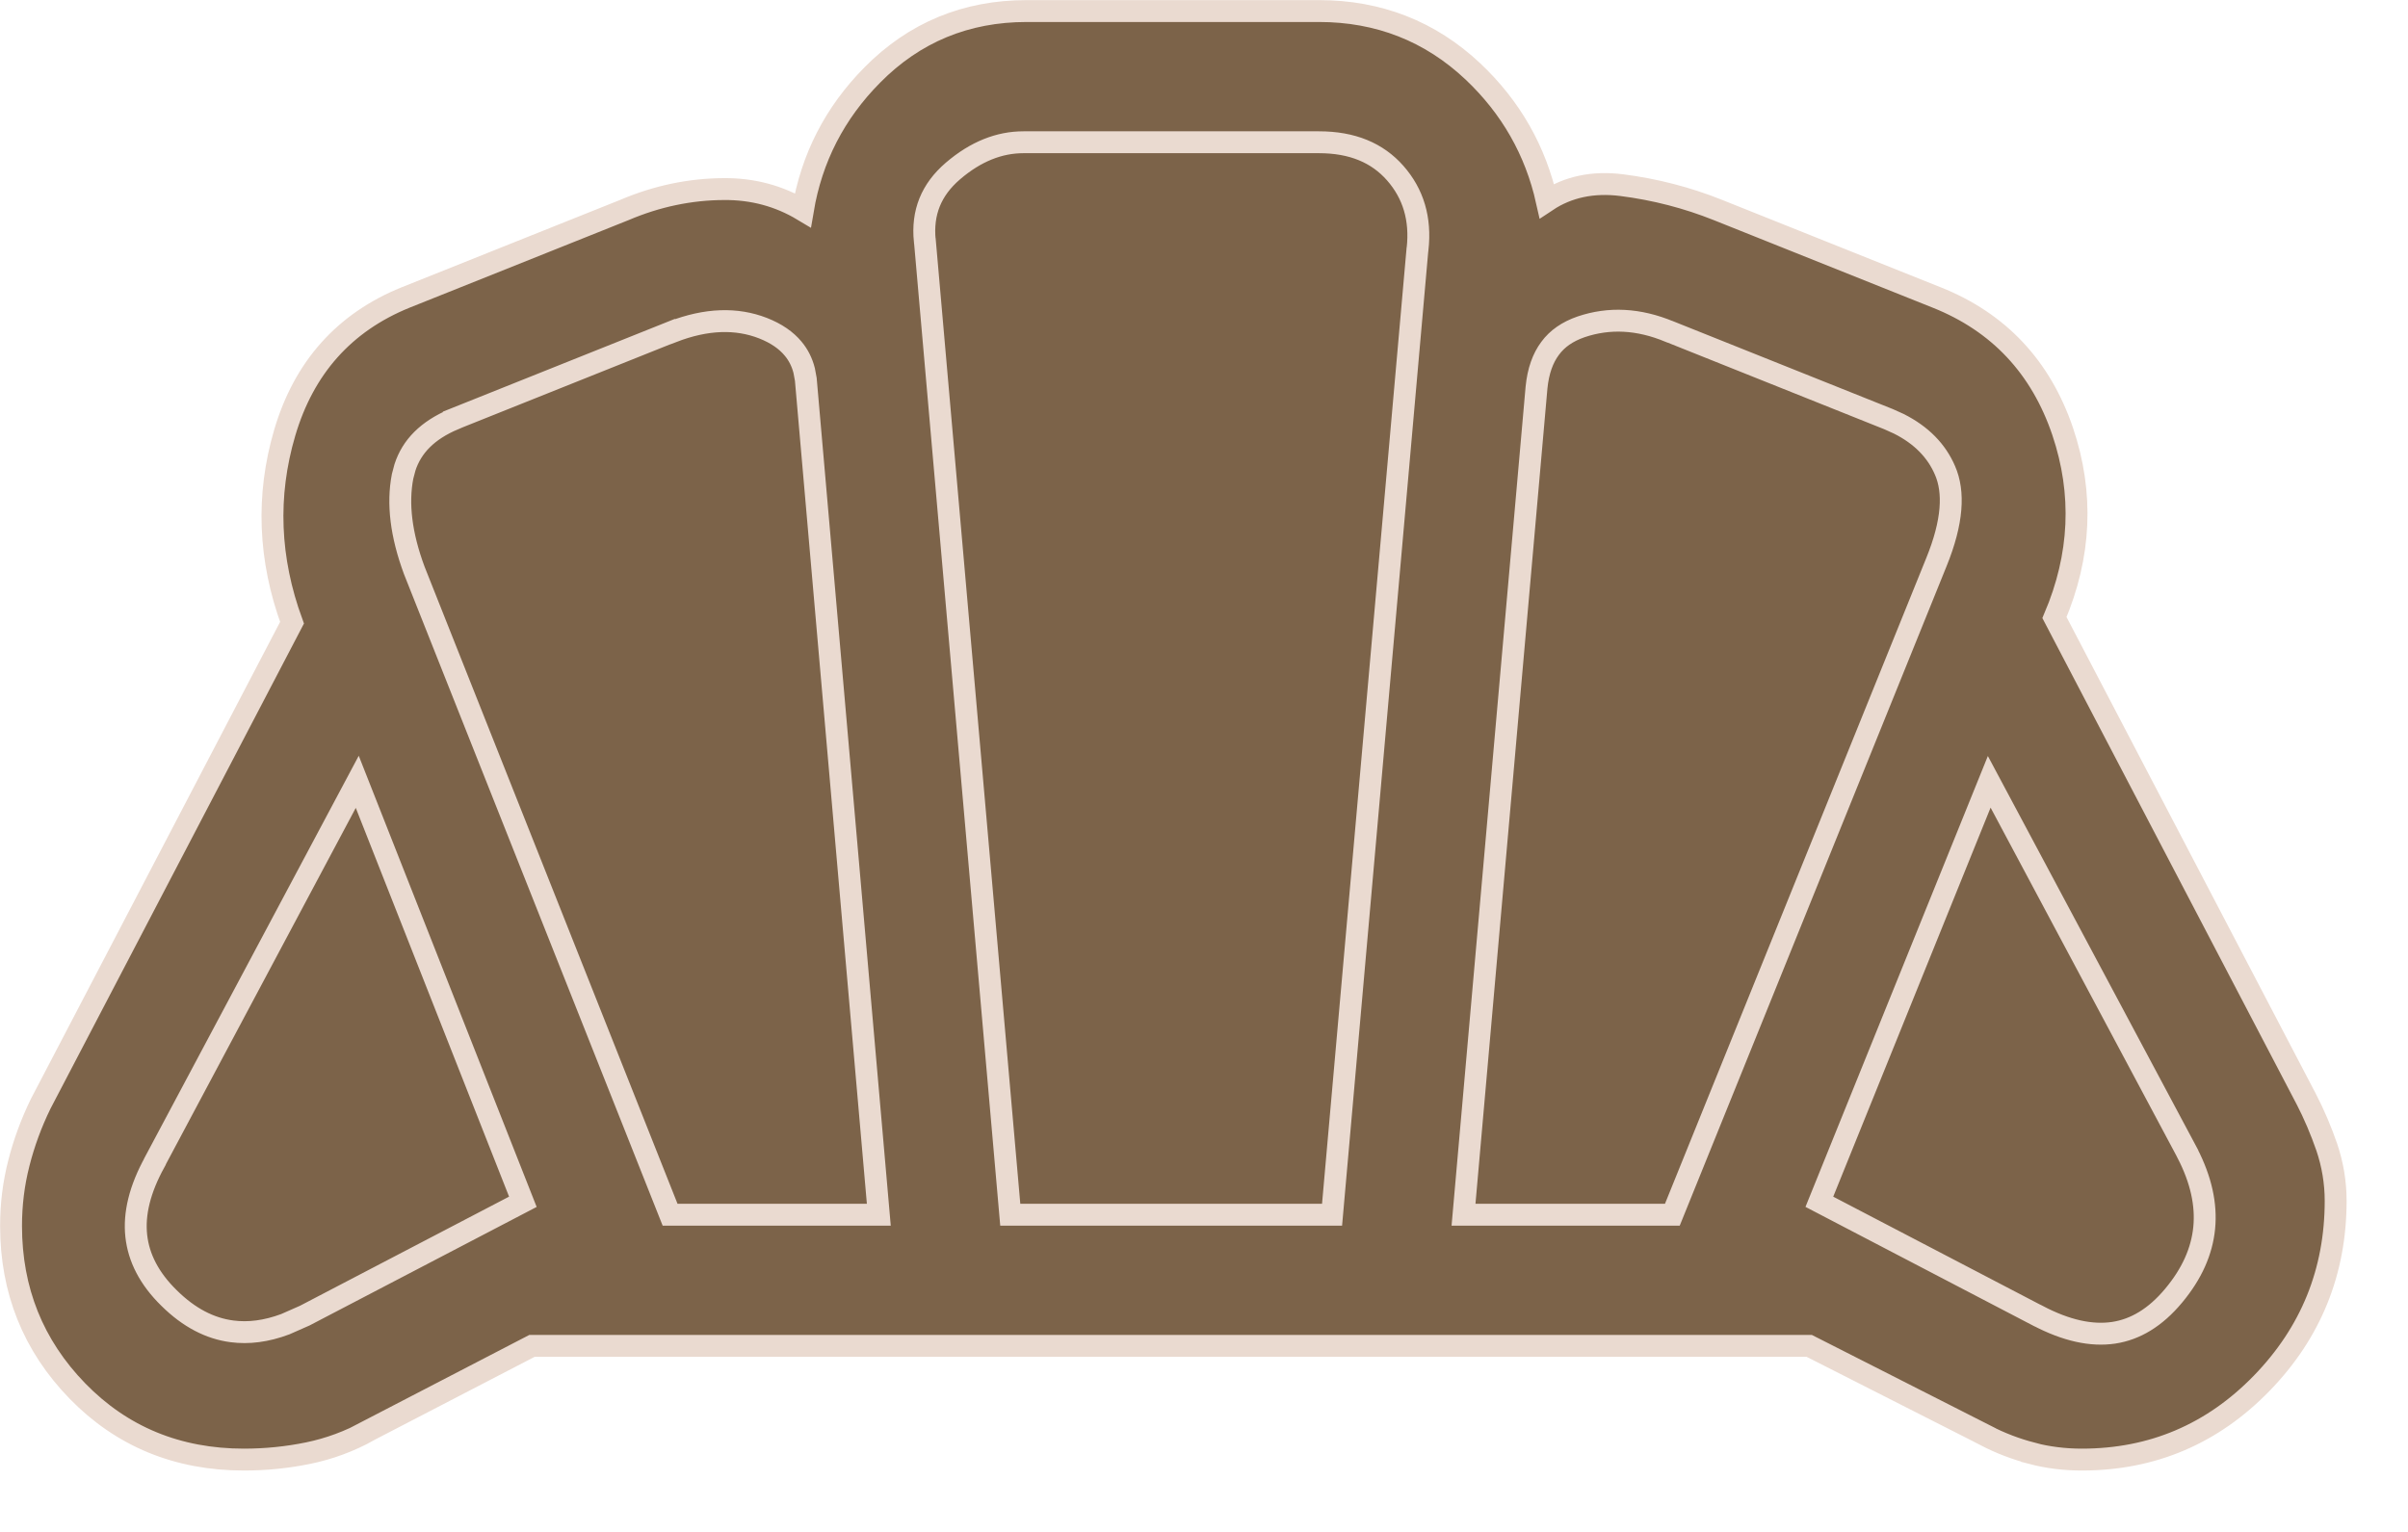
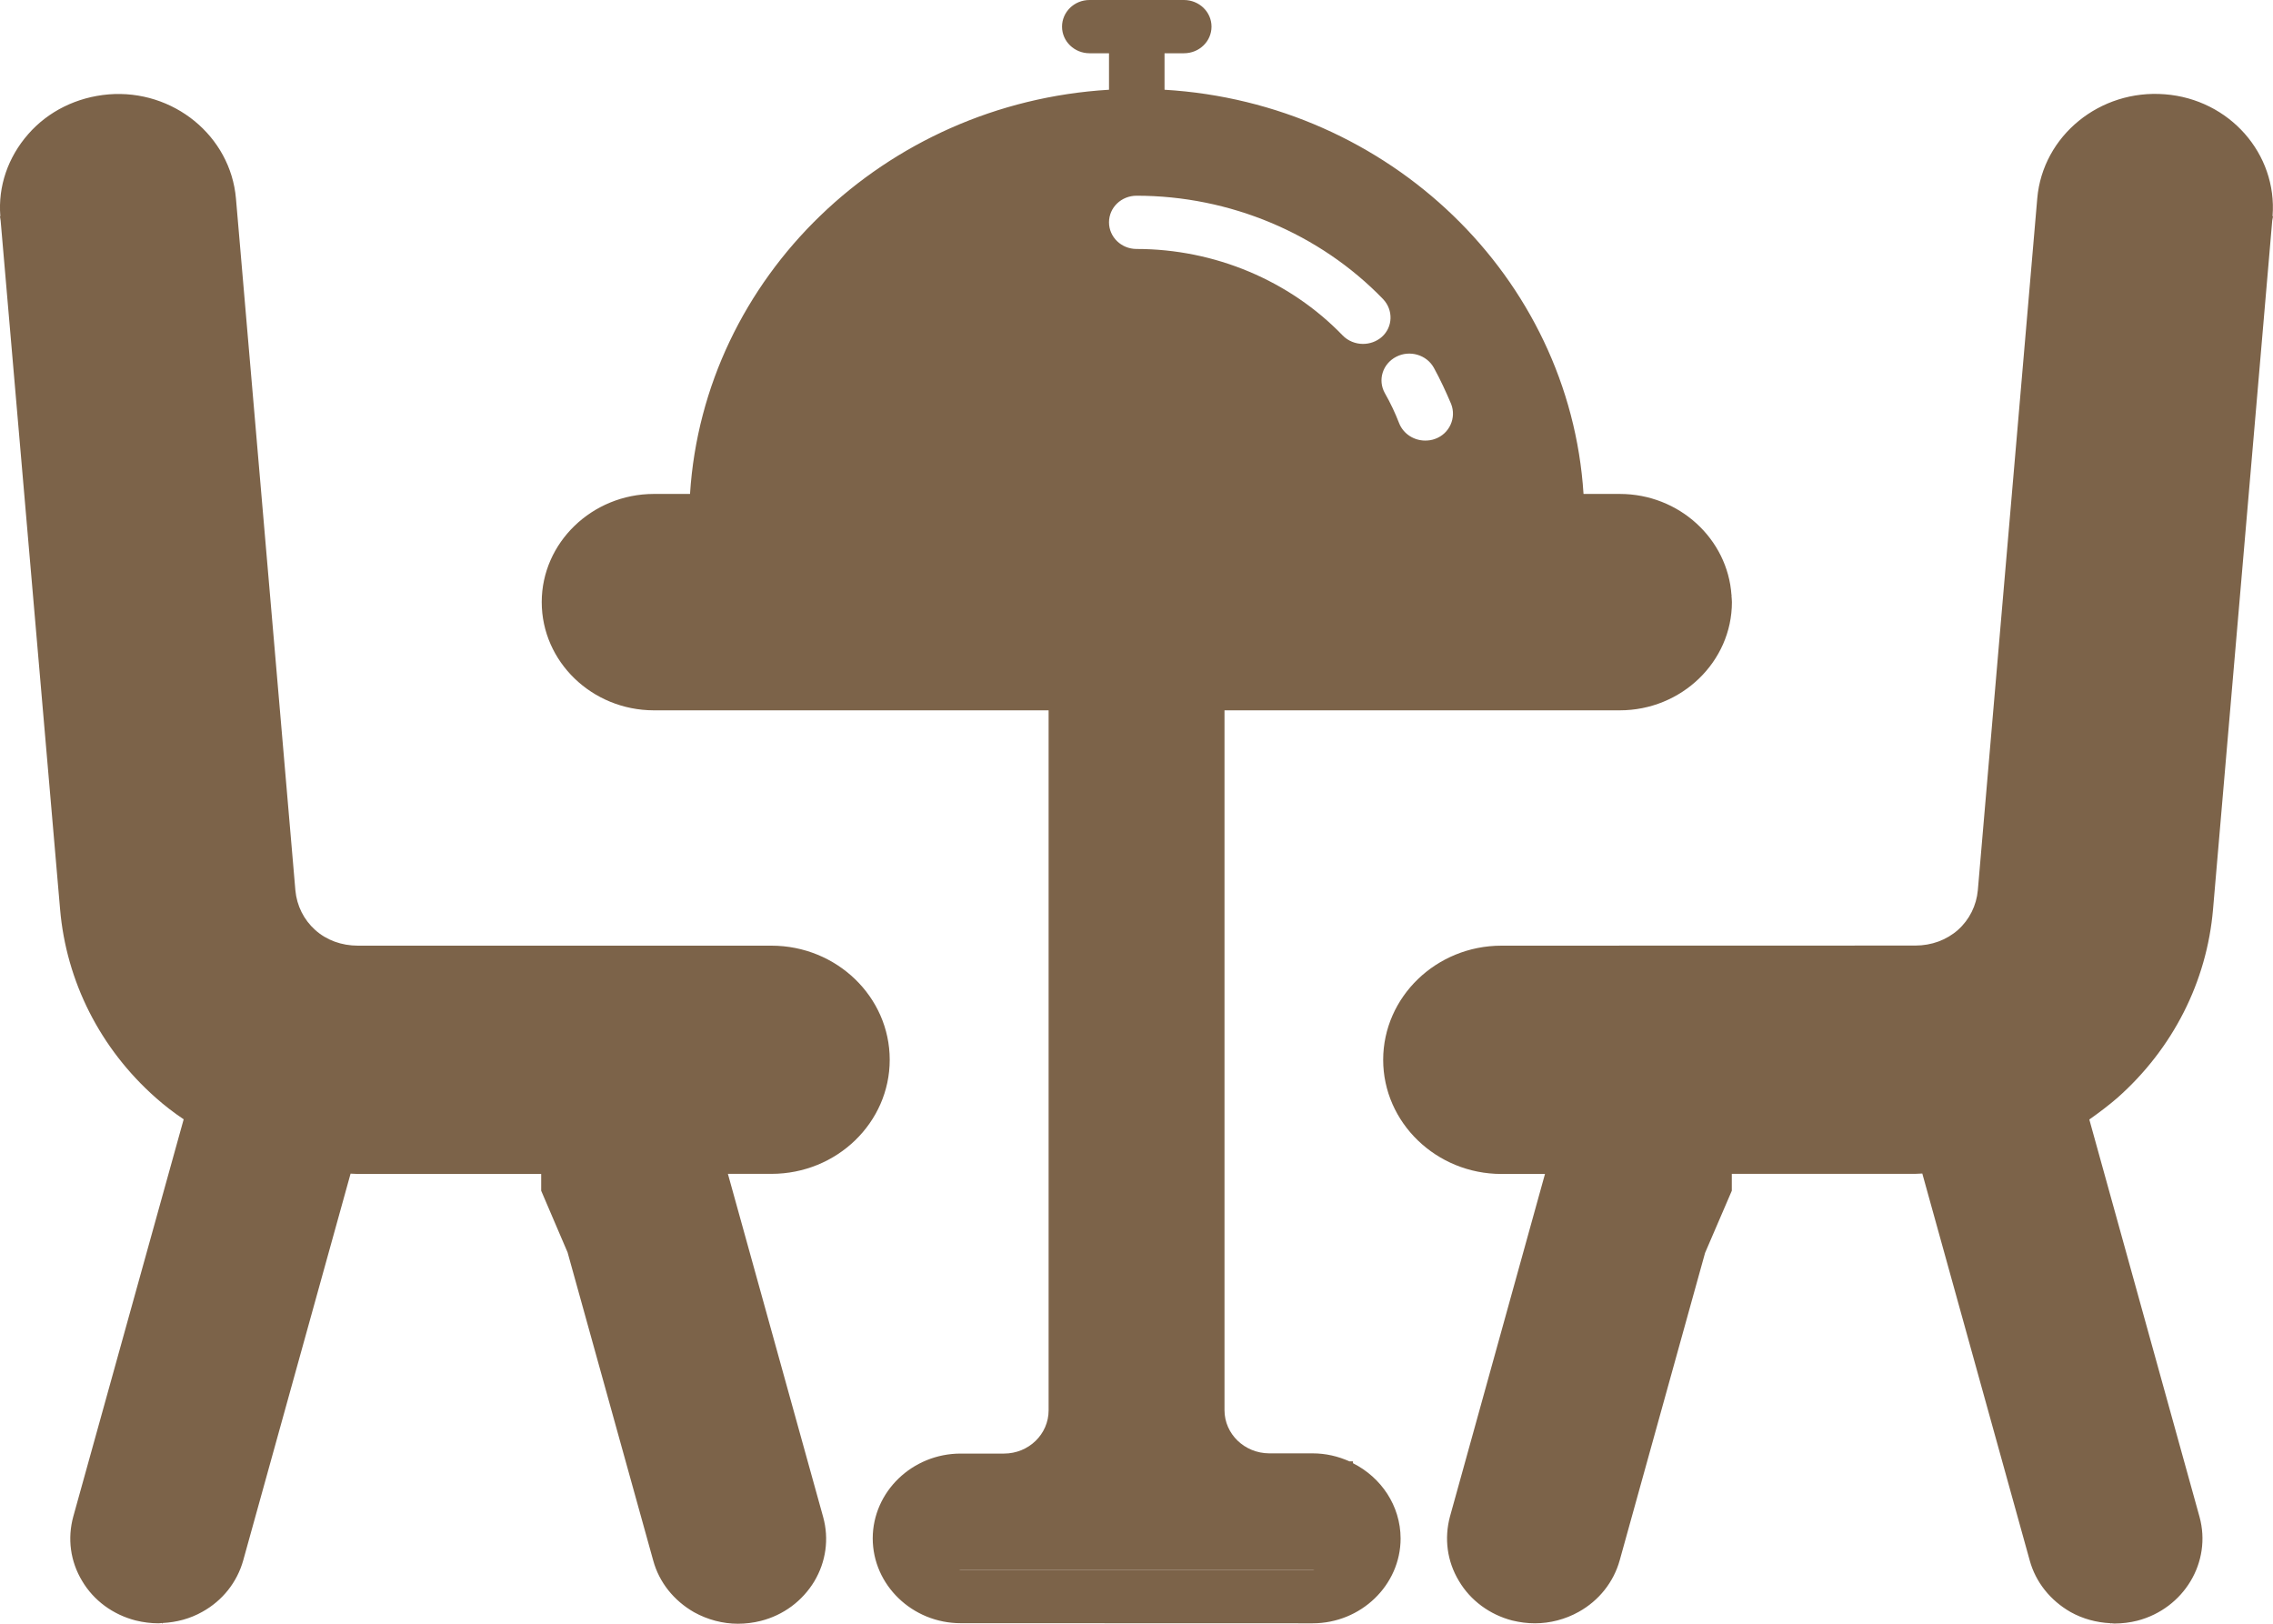
- <svg xmlns="http://www.w3.org/2000/svg" width="22" height="14" viewBox="0 0 22 14" fill="none">
-   <path d="M2.7 12.7L1.2 12.2L0.7 10.2L3.2 6.2V3.7L6.2 2.2L7.7 2.7L8.2 0.7H13.2L13.7 3.2L14.2 2.2L18.2 3.7V6.2L20.7 11.7L18.7 12.7L16.2 11.7H12.7H5.2L2.7 12.7Z" fill="#7C6349" />
-   <path d="M12.05 0.101C12.595 0.101 13.066 0.285 13.457 0.653C13.804 0.981 14.029 1.376 14.132 1.836C14.326 1.707 14.556 1.659 14.816 1.692C15.122 1.731 15.415 1.807 15.695 1.919L17.695 2.719C18.262 2.945 18.646 3.356 18.845 3.943C19.037 4.513 19.01 5.08 18.77 5.644L21.065 10.034L21.066 10.035C21.143 10.184 21.206 10.334 21.258 10.484C21.311 10.641 21.339 10.805 21.339 10.974C21.339 11.621 21.113 12.179 20.663 12.642C20.213 13.105 19.664 13.339 19.02 13.339C18.862 13.339 18.709 13.32 18.564 13.282V13.281C18.421 13.244 18.277 13.19 18.135 13.116V13.115L16.53 12.3H4.86L3.366 13.075L3.367 13.076C3.193 13.172 3.009 13.24 2.815 13.28C2.625 13.319 2.429 13.339 2.229 13.339C1.624 13.339 1.114 13.13 0.708 12.713C0.303 12.297 0.101 11.792 0.101 11.204C0.101 11.009 0.124 10.818 0.172 10.631C0.219 10.445 0.286 10.263 0.372 10.087L0.373 10.085L2.668 5.691C2.455 5.11 2.432 4.53 2.601 3.956C2.776 3.361 3.145 2.946 3.705 2.719L5.705 1.919C6.001 1.793 6.305 1.729 6.615 1.728C6.878 1.726 7.118 1.791 7.335 1.921C7.415 1.445 7.626 1.032 7.97 0.685C8.354 0.296 8.826 0.101 9.38 0.101H12.05ZM16.622 10.983L18.615 12.023H18.616C18.88 12.162 19.11 12.21 19.311 12.18C19.509 12.15 19.692 12.041 19.858 11.842C20.027 11.64 20.117 11.434 20.138 11.222C20.159 11.009 20.11 10.782 19.984 10.538V10.537L18.174 7.145L16.622 10.983ZM1.415 10.616V10.618C1.276 10.869 1.223 11.094 1.245 11.295C1.267 11.495 1.363 11.685 1.545 11.863C1.727 12.043 1.919 12.141 2.119 12.167C2.27 12.187 2.432 12.167 2.606 12.102L2.785 12.023L4.777 10.983L3.264 7.145L1.415 10.616ZM15.254 3.031C14.97 2.913 14.702 2.9 14.445 2.987C14.321 3.03 14.227 3.095 14.162 3.184C14.096 3.272 14.053 3.39 14.038 3.541L13.371 11.101H15.279L17.692 5.136C17.841 4.769 17.856 4.496 17.77 4.299C17.693 4.12 17.555 3.977 17.348 3.873L17.255 3.831L15.255 3.031H15.254ZM9.351 1.3C9.13 1.3 8.915 1.384 8.706 1.563C8.507 1.734 8.423 1.943 8.449 2.201L8.45 2.203L9.23 11.101H12.17L12.95 2.28L12.951 2.277C12.982 1.999 12.912 1.77 12.747 1.582C12.584 1.397 12.356 1.3 12.05 1.3H9.351ZM6.971 2.999C6.729 2.905 6.455 2.912 6.144 3.032L6.143 3.031L4.146 3.83L4.146 3.831C3.905 3.933 3.762 4.08 3.7 4.271L3.678 4.354C3.63 4.602 3.664 4.887 3.785 5.213L6.122 11.101H8.029L7.362 3.467L7.347 3.386C7.327 3.308 7.293 3.242 7.246 3.186C7.183 3.11 7.093 3.047 6.971 2.999Z" fill="#7C6349" stroke="#EADAD0" stroke-width="0.2" />
+ <svg xmlns="http://www.w3.org/2000/svg" width="21" height="15" viewBox="0 0 21 15" fill="none">
+   <path d="M1.002 0.872C1.6 0.823 2.13 1.255 2.18 1.834L2.729 8.225C2.742 8.367 2.807 8.497 2.912 8.591C3.016 8.685 3.156 8.736 3.307 8.736H7.127C7.73 8.736 8.22 9.209 8.22 9.79C8.22 10.371 7.731 10.844 7.127 10.844H6.725L7.605 14.014C7.661 14.216 7.631 14.428 7.523 14.609C7.413 14.79 7.238 14.921 7.028 14.974C6.961 14.991 6.888 15 6.818 15C6.678 15 6.538 14.963 6.413 14.894C6.226 14.787 6.09 14.618 6.035 14.416L5.244 11.57L5 11V10.845H3.307C3.284 10.845 3.262 10.842 3.239 10.842L2.247 14.415C2.191 14.615 2.057 14.786 1.869 14.89C1.756 14.954 1.629 14.987 1.503 14.993L1.5 15L1.496 14.993C1.485 14.994 1.475 14.996 1.464 14.996C1.394 14.996 1.324 14.987 1.254 14.97C1.044 14.916 0.866 14.786 0.759 14.605C0.649 14.423 0.622 14.212 0.677 14.01L1.697 10.34C1.607 10.28 1.519 10.212 1.438 10.14C0.925 9.686 0.612 9.066 0.555 8.398L0.006 2.04L0 2L0.003 1.996C-0.019 1.721 0.074 1.453 0.259 1.241C0.446 1.026 0.712 0.897 1.002 0.872ZM20.001 0.871C20.597 0.917 21.041 1.421 20.996 1.996L21 2L20.993 2.037L20.446 8.4C20.389 9.069 20.075 9.688 19.562 10.142C19.48 10.213 19.392 10.279 19.303 10.342L20.321 14.012C20.436 14.429 20.178 14.86 19.746 14.972C19.679 14.989 19.605 14.998 19.535 14.998C19.524 14.998 19.513 14.996 19.502 14.995L19.5 15L19.497 14.995C19.37 14.989 19.243 14.955 19.13 14.892C18.943 14.785 18.807 14.616 18.752 14.414L17.76 10.841C17.737 10.841 17.715 10.844 17.692 10.844H16V11L15.753 11.574L14.964 14.415C14.908 14.615 14.773 14.786 14.586 14.89C14.461 14.96 14.32 14.996 14.181 14.996C14.111 14.996 14.041 14.987 13.971 14.97C13.764 14.916 13.586 14.786 13.479 14.605C13.369 14.423 13.342 14.212 13.396 14.01L14.274 10.845H13.872C13.27 10.845 12.779 10.371 12.779 9.79C12.78 9.209 13.27 8.736 13.872 8.736L17.695 8.735C17.845 8.735 17.984 8.684 18.09 8.59C18.195 8.496 18.26 8.366 18.273 8.224L18.822 1.833C18.872 1.254 19.401 0.823 20.001 0.871ZM10.938 0C11.078 0 11.193 0.109 11.193 0.246C11.193 0.381 11.081 0.492 10.938 0.492H10.759V0.829C12.834 0.952 14.502 2.559 14.63 4.563H14.965C15.513 4.563 15.962 4.978 15.997 5.498L16 5.5L15.997 5.502C15.998 5.522 16.001 5.542 16.001 5.562C16.001 6.113 15.535 6.562 14.965 6.562H11.313V13.027C11.313 13.247 11.498 13.425 11.726 13.426H12.127C12.248 13.426 12.363 13.453 12.467 13.5H12.5V13.517C12.76 13.648 12.939 13.909 12.94 14.212C12.94 14.643 12.574 14.996 12.127 14.996L8.876 14.995C8.429 14.995 8.063 14.642 8.063 14.211C8.064 13.78 8.429 13.428 8.876 13.428H9.276C9.504 13.428 9.688 13.249 9.688 13.029V6.562H6.04C5.47 6.561 5.005 6.113 5.005 5.562C5.005 5.013 5.47 4.564 6.04 4.563H6.375C6.503 2.561 8.169 0.953 10.246 0.829V0.492H10.066C9.927 0.492 9.812 0.383 9.812 0.246C9.812 0.112 9.924 0 10.066 0H10.938ZM8.879 14.502H12.127C12.133 14.502 12.14 14.5 12.146 14.5H8.858C8.865 14.5 8.872 14.502 8.879 14.502ZM13.247 3.397C13.18 3.277 13.024 3.231 12.899 3.296C12.774 3.361 12.727 3.51 12.794 3.631C12.845 3.72 12.89 3.815 12.927 3.911C12.967 4.01 13.065 4.07 13.167 4.07C13.197 4.07 13.229 4.066 13.26 4.054C13.392 4.006 13.457 3.86 13.407 3.732C13.359 3.619 13.307 3.506 13.247 3.397ZM10.501 1.808C10.361 1.808 10.246 1.916 10.246 2.054C10.246 2.188 10.358 2.3 10.501 2.3C11.221 2.3 11.914 2.591 12.404 3.098C12.454 3.15 12.524 3.177 12.592 3.177C12.654 3.177 12.717 3.156 12.767 3.112C12.869 3.021 12.874 2.865 12.779 2.764C12.192 2.156 11.361 1.808 10.501 1.808Z" fill="#7C6349" />
</svg>
